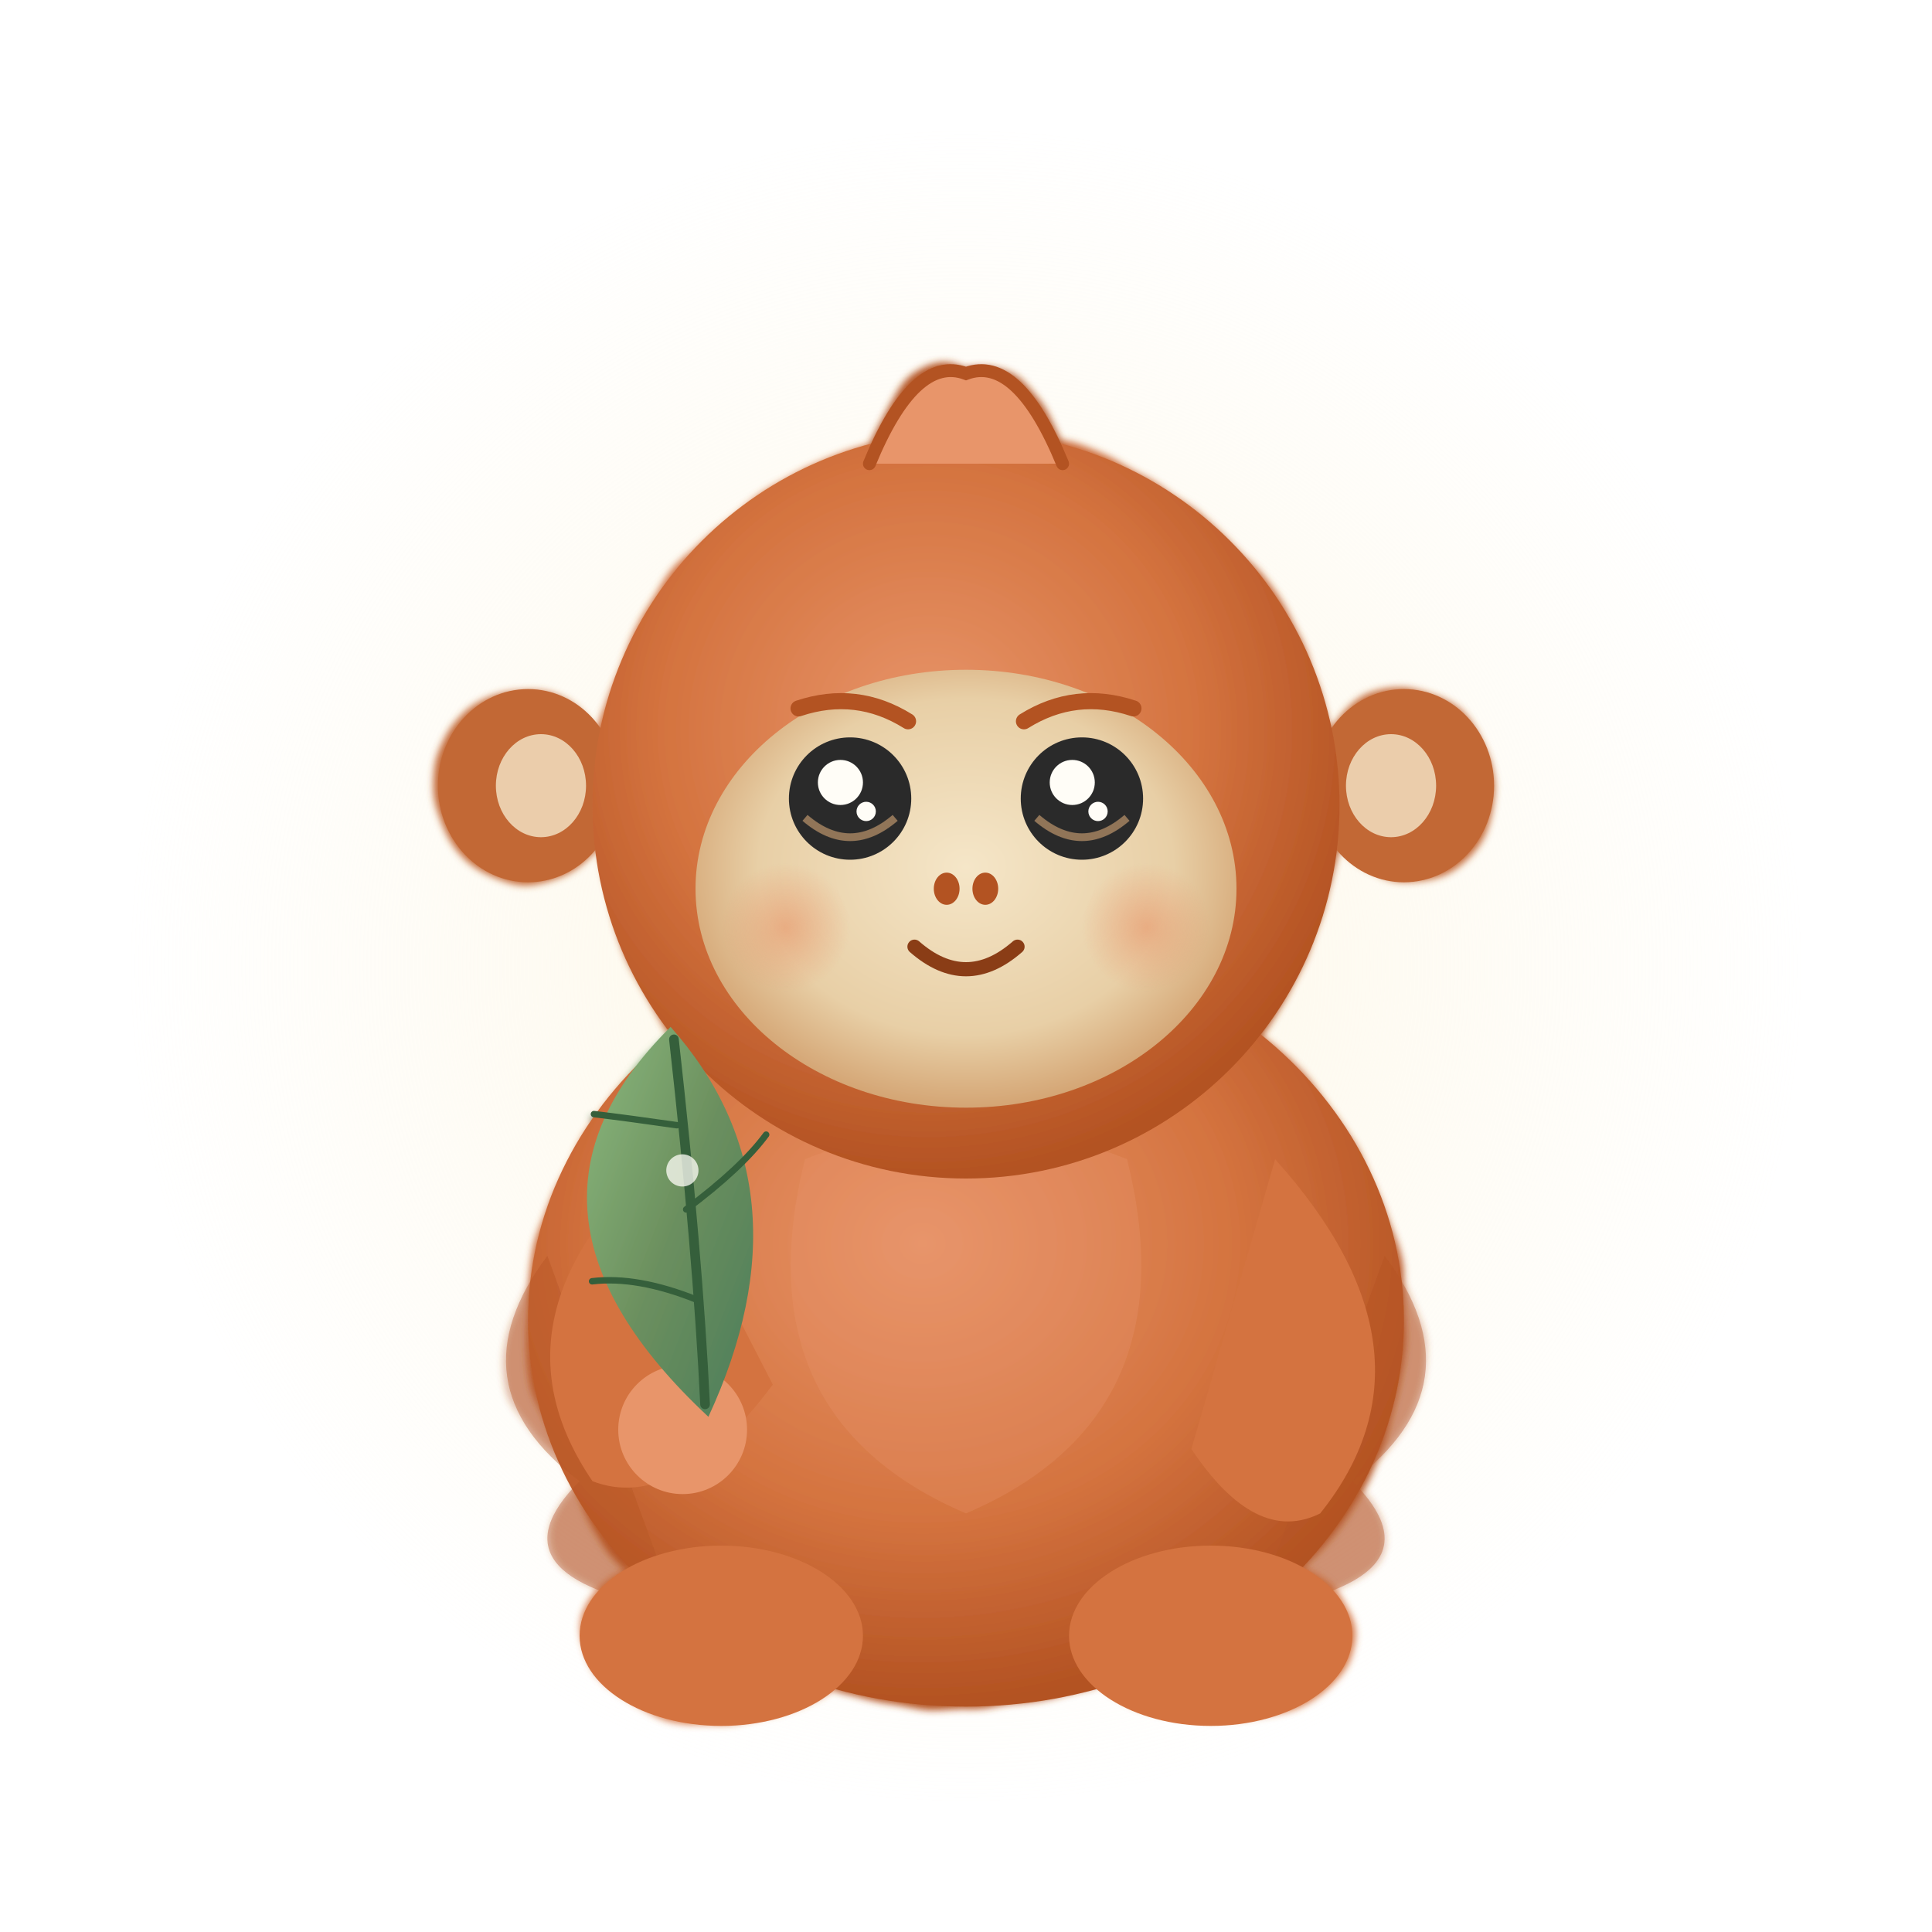
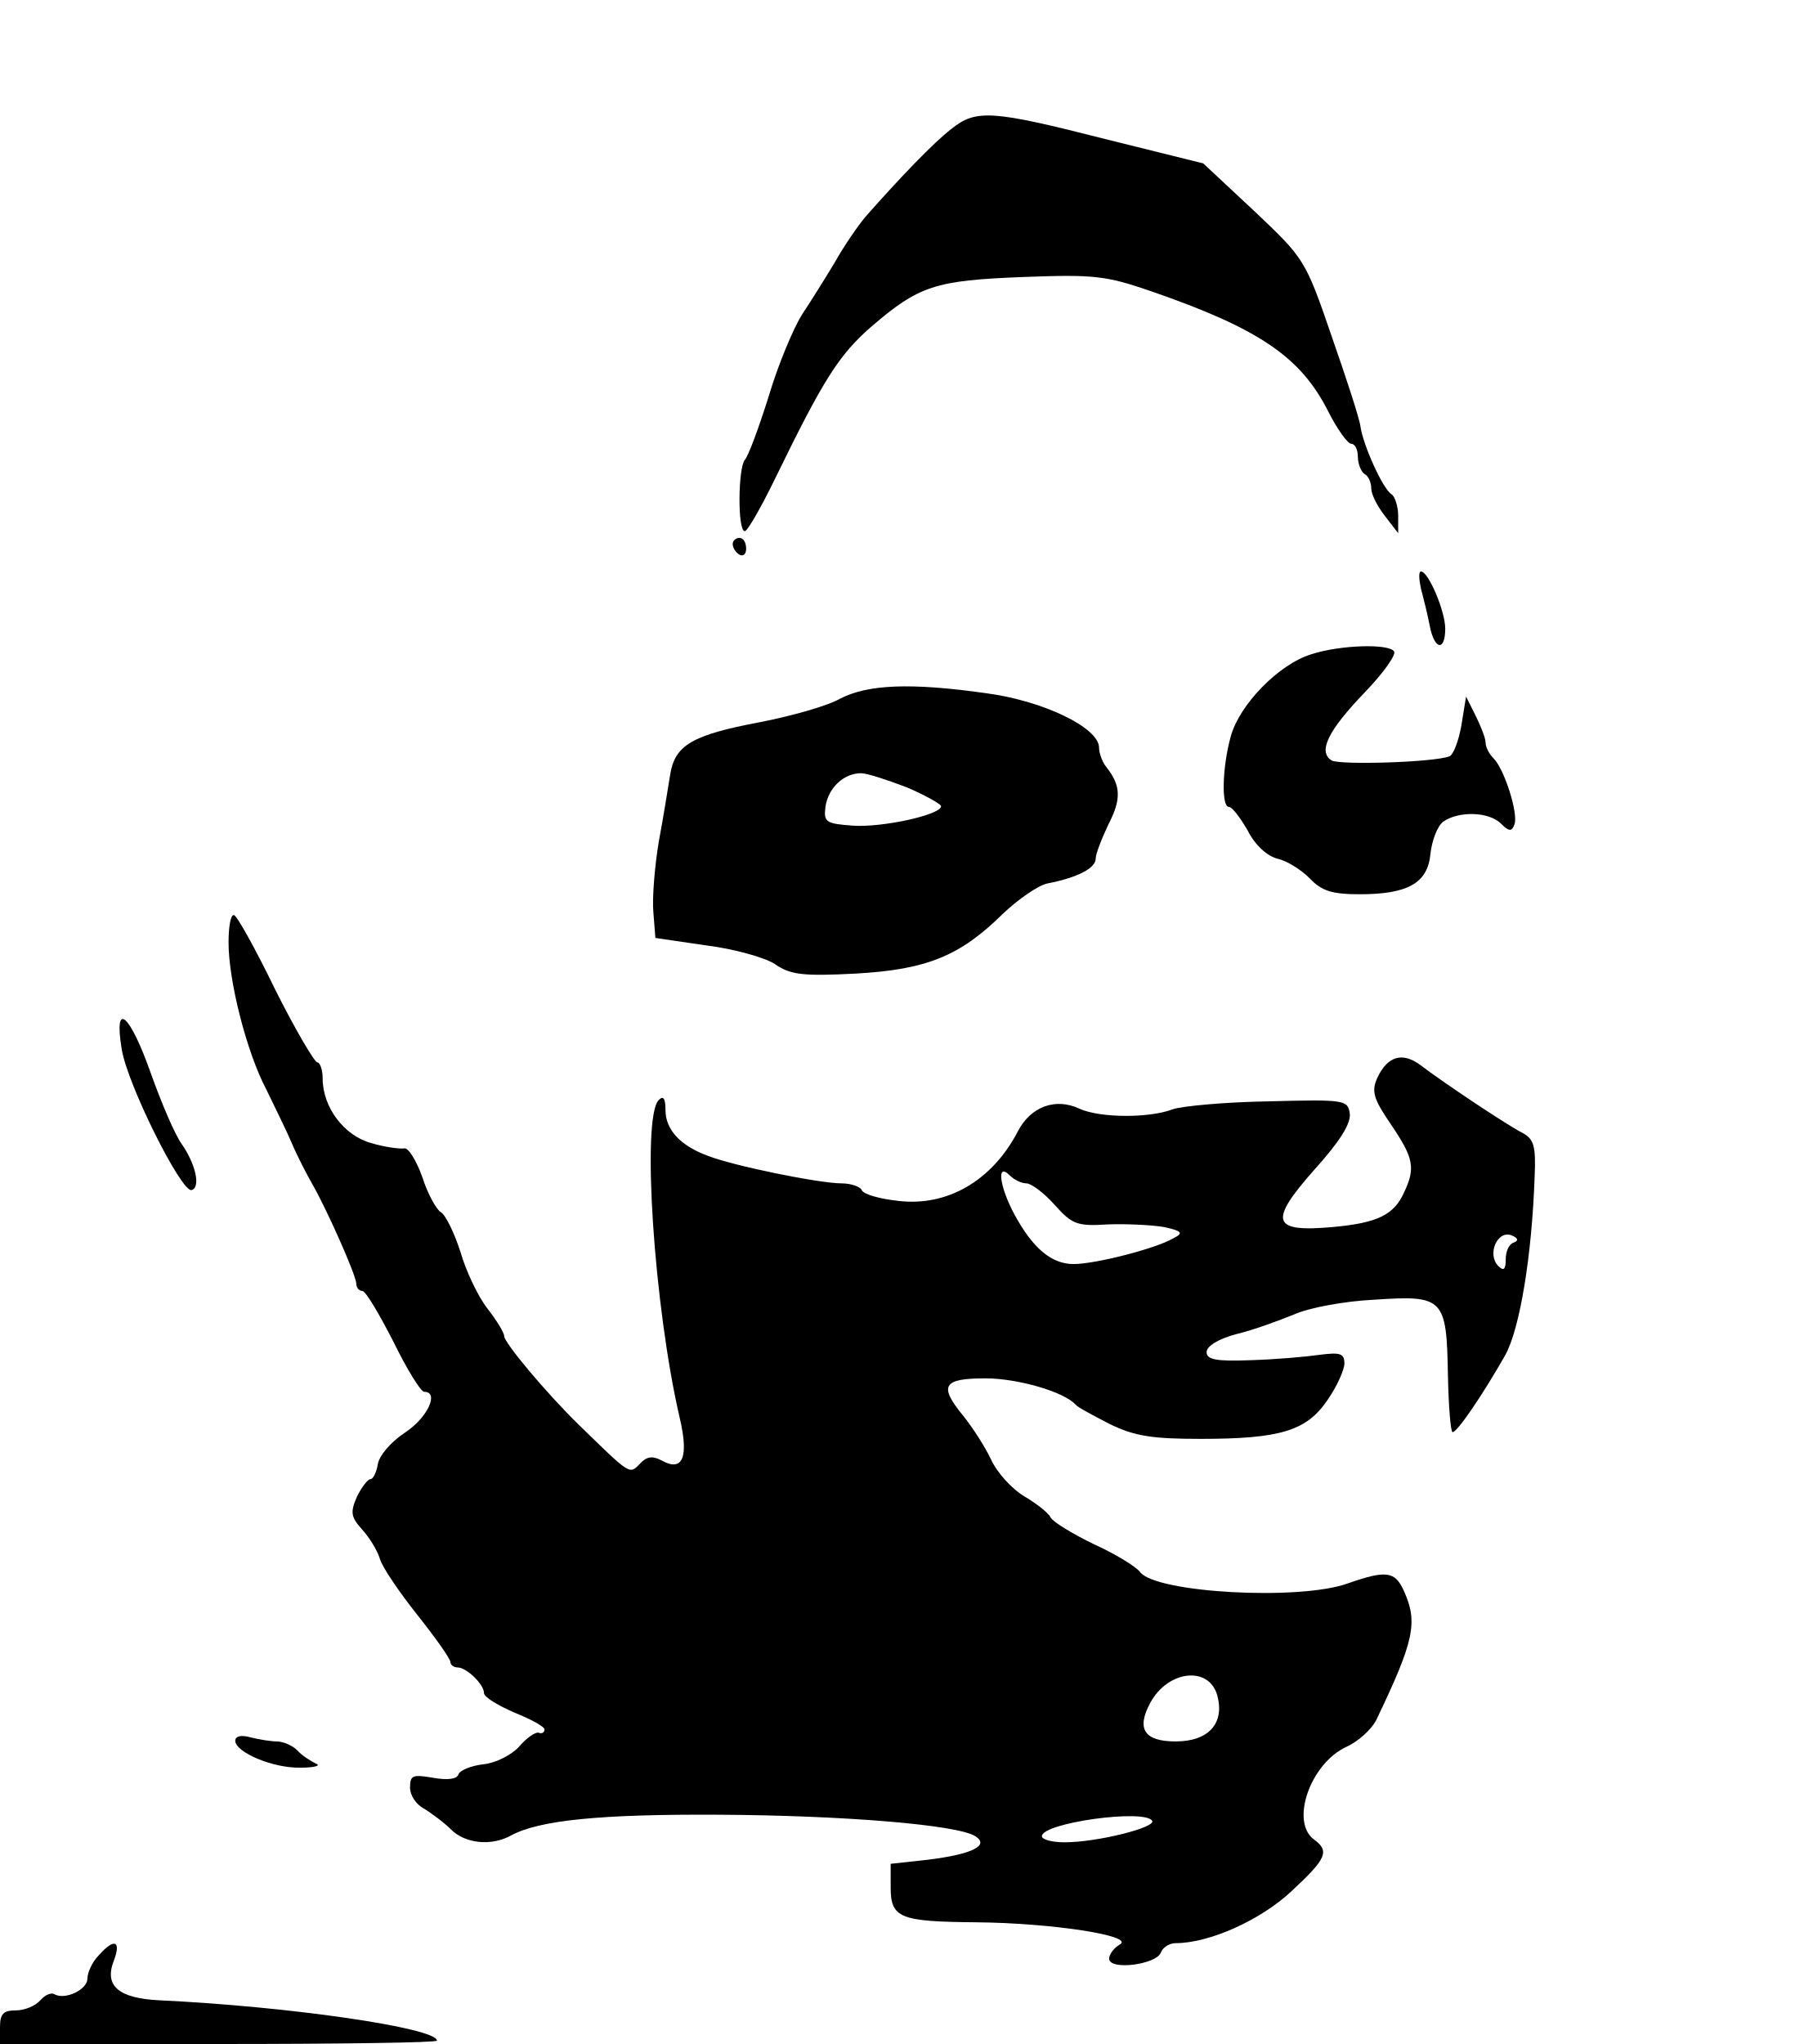
- <svg xmlns="http://www.w3.org/2000/svg" viewBox="0 0 300 300" width="100%" height="100%" role="img" aria-labelledby="orangutan-title orangutan-desc">
-   <defs>
-     <filter id="wc-filter-orangutan" x="-10%" y="-10%" width="120%" height="120%" filterUnits="objectBoundingBox">
-       <feTurbulence type="fractalNoise" baseFrequency="0.04" numOctaves="3" result="noise" />
-       <feDisplacementMap in="SourceGraphic" in2="noise" scale="3.5" xChannelSelector="R" yChannelSelector="G" result="displaced" />
-       <feGaussianBlur in="displaced" stdDeviation="0.6" result="softened" />
-       <feMerge>
-         <feMergeNode in="softened" />
-         <feMergeNode in="SourceGraphic" opacity="0.65" />
-       </feMerge>
-     </filter>
-     <radialGradient id="grad-fur" cx="45%" cy="40%" r="60%">
-       <stop offset="0%" stop-color="#E8956A" />
-       <stop offset="60%" stop-color="#D4733F" />
-       <stop offset="100%" stop-color="#B35222" />
-     </radialGradient>
-     <radialGradient id="grad-face" cx="50%" cy="45%" r="55%">
-       <stop offset="0%" stop-color="#F5E6C8" />
-       <stop offset="70%" stop-color="#E8CFA6" />
-       <stop offset="100%" stop-color="#D4A574" />
-     </radialGradient>
-     <linearGradient id="grad-leaf" x1="20%" y1="0%" x2="80%" y2="100%">
-       <stop offset="0%" stop-color="#8BB87D" />
-       <stop offset="50%" stop-color="#6B8F5E" />
-       <stop offset="100%" stop-color="#4A7C59" />
-     </linearGradient>
-     <radialGradient id="grad-blush" cx="50%" cy="50%" r="50%">
-       <stop offset="0%" stop-color="#E8956A" stop-opacity="0.6" />
-       <stop offset="100%" stop-color="#E8956A" stop-opacity="0" />
-     </radialGradient>
-     <radialGradient id="grad-glow" cx="50%" cy="50%" r="50%">
-       <stop offset="0%" stop-color="#FDF6E3" stop-opacity="0.9" />
-       <stop offset="100%" stop-color="#FDF6E3" stop-opacity="0" />
-     </radialGradient>
-   </defs>
-   <circle id="bg-glow" cx="150" cy="150" r="130" fill="url(#grad-glow)" />
-   <g id="tuki" filter="url(#wc-filter-orangutan)">
-     <ellipse id="tuki-body" cx="150" cy="205" rx="68" ry="60" fill="url(#grad-fur)" />
-     <path id="tuki-fur-blob-1" d="M85 195 Q70 215 90 230 Q75 245 105 250" fill="#B35222" opacity="0.4" />
-     <path id="tuki-fur-blob-2" d="M215 195 Q230 215 210 230 Q225 245 195 250" fill="#B35222" opacity="0.4" />
-     <path id="tuki-fur-blob-chest" d="M125 180 Q150 170 175 180 Q185 220 150 235 Q115 220 125 180 Z" fill="#E8956A" opacity="0.3" />
-     <ellipse id="tuki-foot-left" cx="112" cy="254" rx="22" ry="14" fill="#D4733F" />
-     <ellipse id="tuki-foot-right" cx="188" cy="254" rx="22" ry="14" fill="#D4733F" />
-     <ellipse id="tuki-ear-left" cx="82" cy="122" rx="14" ry="15" fill="#C26735" />
-     <ellipse id="tuki-ear-inner-left" cx="84" cy="122" rx="7" ry="8" fill="#F5E6C8" opacity="0.8" />
-     <ellipse id="tuki-ear-right" cx="218" cy="122" rx="14" ry="15" fill="#C26735" />
-     <ellipse id="tuki-ear-inner-right" cx="216" cy="122" rx="7" ry="8" fill="#F5E6C8" opacity="0.8" />
-     <circle id="tuki-head" cx="150" cy="125" r="58" fill="url(#grad-fur)" />
-     <path id="tuki-crown-fur" d="M135 72 Q142 55 150 58 Q158 55 165 72" fill="#E8956A" stroke="#B35222" stroke-width="2" stroke-linecap="round" />
-     <ellipse id="tuki-face" cx="150" cy="138" rx="42" ry="34" fill="url(#grad-face)" />
-     <circle id="tuki-blush-left" cx="122" cy="144" r="10" fill="url(#grad-blush)" />
-     <circle id="tuki-blush-right" cx="178" cy="144" r="10" fill="url(#grad-blush)" />
-     <g id="tuki-eyes">
-       <circle cx="132" cy="124" r="9.5" fill="#2C2C2C" />
-       <circle cx="130.5" cy="121.5" r="3.5" fill="#FFFDF7" />
-       <circle cx="134.5" cy="126" r="1.5" fill="#FFFDF7" />
-       <path d="M125 127 Q132 133 139 127" stroke="#D4A574" stroke-width="1.2" fill="none" opacity="0.6" />
-       <circle cx="168" cy="124" r="9.5" fill="#2C2C2C" />
-       <circle cx="166.5" cy="121.5" r="3.5" fill="#FFFDF7" />
-       <circle cx="170.5" cy="126" r="1.5" fill="#FFFDF7" />
-       <path d="M161 127 Q168 133 175 127" stroke="#D4A574" stroke-width="1.2" fill="none" opacity="0.6" />
-       <path d="M124 110 Q133 107 141 112" stroke="#B35222" stroke-width="2.5" stroke-linecap="round" fill="none" />
-       <path d="M176 110 Q167 107 159 112" stroke="#B35222" stroke-width="2.5" stroke-linecap="round" fill="none" />
-     </g>
-     <g id="tuki-snout">
-       <ellipse cx="147" cy="138" rx="2" ry="2.5" fill="#B35222" />
-       <ellipse cx="153" cy="138" rx="2" ry="2.5" fill="#B35222" />
-       <path d="M142 147 Q150 154 158 147" stroke="#8A3D18" stroke-width="2.2" stroke-linecap="round" fill="none" />
-     </g>
-     <path id="tuki-arm-right" d="M198 180 Q225 210 205 235 Q195 240 185 225" fill="#D4733F" />
-     <path id="tuki-arm-left" d="M102 180 Q75 205 92 230 Q105 235 120 215" fill="#D4733F" />
-     <circle id="tuki-hand-left" cx="106" cy="222" r="10" fill="#E8956A" />
-     <g id="tuki-leaf" transform="rotate(-15 110 220)">
-       <path d="M110 220 Q85 180 120 160 Q135 190 110 220 Z" fill="url(#grad-leaf)" />
-       <path d="M110 218 Q115 195 120 162" stroke="#355E3B" stroke-width="1.5" stroke-linecap="round" fill="none" />
-       <path d="M113 202 Q105 196 98 195" stroke="#355E3B" stroke-width="1" stroke-linecap="round" fill="none" />
-       <path d="M115 188 Q125 184 130 180" stroke="#355E3B" stroke-width="1" stroke-linecap="round" fill="none" />
-       <path d="M117 175 Q110 172 105 170" stroke="#355E3B" stroke-width="1" stroke-linecap="round" fill="none" />
-       <circle cx="116" cy="182" r="2.5" fill="#FFFDF7" opacity="0.75" />
-     </g>
+ <svg xmlns="http://www.w3.org/2000/svg" version="1.0" width="267pt" height="304pt" viewBox="0 0 267 304" preserveAspectRatio="xMidYMid meet">
+   <g transform="translate(0,304) scale(0.1,-0.1)" fill="#000000" stroke="none">
+     <path d="M1415 2848 c-26 -20 -76 -72 -128 -131 -10 -12 -31 -42 -45 -67 -15 -25 -37 -60 -49 -78 -12 -19 -35 -73 -49 -120 -15 -48 -31 -91 -36 -96 -10 -12 -11 -106 0 -106 4 0 24 35 45 78 72 148 95 184 143 226 71 61 95 69 226 74 106 4 123 2 190 -21 162 -56 223 -98 264 -179 13 -26 29 -48 34 -48 6 0 10 -9 10 -19 0 -11 5 -23 10 -26 6 -3 10 -13 10 -22 0 -8 9 -26 20 -40 l20 -26 0 26 c0 14 -5 29 -10 32 -13 8 -42 73 -46 100 -1 11 -21 72 -43 135 -39 114 -41 116 -115 186 l-76 71 -145 36 c-169 43 -193 45 -230 15z" />
+     <path d="M1090 2231 c0 -6 5 -13 10 -16 6 -3 10 1 10 9 0 9 -4 16 -10 16 -5 0 -10 -4 -10 -9z" />
+     <path d="M2114 2164 c4 -15 10 -39 13 -55 7 -36 23 -38 23 -4 0 26 -25 85 -36 85 -4 0 -3 -12 0 -26z" />
+     <path d="M1951 2067 c-49 -15 -107 -75 -120 -122 -13 -47 -14 -105 -3 -105 5 0 17 -16 28 -35 11 -22 29 -38 44 -42 14 -3 35 -16 48 -29 18 -19 33 -24 75 -24 72 0 101 17 105 60 2 19 10 41 19 48 23 16 68 15 86 -3 12 -12 16 -12 20 -1 6 16 -15 82 -31 98 -7 7 -12 17 -12 24 0 6 -7 24 -15 40 l-14 28 -7 -43 c-4 -23 -12 -44 -18 -46 -25 -9 -163 -13 -175 -6 -21 13 -5 45 50 102 27 28 46 55 43 60 -7 12 -80 10 -123 -4z" />
+     <path d="M1250 2001 c-19 -11 -73 -26 -119 -35 -101 -19 -127 -34 -134 -78 -3 -18 -10 -63 -17 -100 -6 -36 -10 -84 -8 -105 l3 -38 75 -11 c41 -5 88 -18 103 -28 23 -16 42 -18 120 -14 106 6 155 26 219 89 22 21 52 42 66 45 46 9 72 23 72 37 0 7 9 30 19 51 19 37 19 57 -3 85 -6 7 -11 21 -11 29 0 30 -84 70 -168 81 -113 16 -176 13 -217 -8z m99 -132 c28 -12 51 -25 51 -28 0 -13 -88 -32 -131 -29 -40 3 -44 5 -41 28 4 28 27 50 53 50 9 0 39 -10 68 -21z" />
+     <path d="M340 1638 c0 -57 27 -163 56 -218 12 -25 30 -61 38 -80 8 -19 22 -46 30 -60 21 -36 66 -137 66 -149 0 -6 4 -11 9 -11 5 0 25 -34 46 -75 20 -41 41 -75 46 -75 23 0 5 -39 -29 -61 -21 -14 -38 -34 -40 -47 -2 -12 -7 -22 -11 -22 -4 0 -13 -12 -20 -26 -10 -23 -9 -30 7 -48 11 -12 23 -31 27 -44 3 -12 29 -50 56 -84 27 -34 49 -65 49 -70 0 -4 5 -8 11 -8 13 0 39 -25 39 -38 0 -6 20 -18 45 -29 25 -10 45 -21 45 -25 0 -5 -4 -7 -9 -5 -5 1 -18 -8 -29 -21 -11 -12 -34 -24 -53 -26 -18 -2 -35 -9 -37 -15 -2 -7 -16 -9 -38 -5 -30 5 -34 4 -34 -15 0 -11 9 -25 21 -31 11 -7 29 -20 40 -31 21 -21 60 -25 89 -9 42 23 134 32 310 31 185 -1 355 -15 381 -32 22 -14 -6 -27 -71 -35 l-55 -6 0 -35 c0 -46 14 -51 128 -52 111 -1 236 -20 213 -33 -9 -5 -16 -15 -16 -21 0 -18 70 -9 77 9 3 8 13 14 22 14 50 0 126 34 172 77 53 49 57 60 34 77 -36 26 -6 113 48 138 18 8 37 26 44 39 57 119 63 146 41 194 -13 28 -26 30 -83 10 -72 -26 -286 -14 -309 17 -6 8 -37 27 -68 41 -31 15 -61 33 -65 40 -4 8 -23 22 -40 32 -18 11 -40 35 -49 55 -9 19 -28 48 -40 63 -38 46 -32 57 32 57 48 0 117 -20 134 -39 3 -4 26 -16 51 -29 37 -18 63 -22 135 -22 119 0 158 12 189 58 14 20 25 45 25 54 0 15 -6 17 -37 13 -21 -3 -67 -7 -103 -8 -51 -2 -65 1 -65 12 0 9 18 20 45 27 25 6 63 20 85 29 22 10 76 20 120 22 103 7 107 2 109 -112 1 -47 4 -85 7 -85 7 0 45 56 78 114 22 39 40 149 44 266 2 45 -1 56 -18 65 -20 10 -111 70 -152 101 -27 20 -49 13 -64 -19 -9 -20 -6 -31 20 -69 34 -50 37 -65 20 -101 -15 -34 -40 -46 -107 -52 -90 -8 -95 8 -27 85 38 42 55 69 53 84 -3 20 -7 21 -120 18 -65 -1 -130 -7 -144 -12 -34 -13 -107 -13 -138 1 -36 17 -73 3 -92 -34 -38 -73 -105 -112 -178 -103 -28 3 -52 10 -54 16 -2 5 -16 10 -30 10 -33 0 -161 26 -199 41 -41 15 -63 39 -63 68 0 17 -3 22 -10 15 -26 -26 -7 -308 31 -472 14 -59 5 -82 -27 -64 -13 7 -22 6 -32 -5 -16 -16 -13 -18 -92 59 -48 47 -110 121 -110 131 0 5 -11 23 -25 41 -14 18 -32 56 -40 84 -9 28 -22 55 -29 59 -7 4 -20 28 -28 53 -9 25 -21 44 -27 42 -7 -1 -29 2 -49 8 -40 11 -72 53 -72 96 0 13 -4 24 -8 24 -4 0 -33 49 -63 109 -29 60 -57 110 -61 110 -5 1 -8 -18 -8 -41z m1187 -358 c7 0 26 -14 42 -32 26 -29 33 -32 80 -29 28 1 66 -1 83 -4 27 -6 29 -9 13 -17 -26 -15 -115 -38 -148 -38 -33 0 -61 24 -88 74 -22 41 -27 78 -7 58 7 -7 18 -12 25 -12z m725 -88 c-7 -2 -12 -13 -12 -25 0 -15 -3 -18 -11 -10 -17 17 -2 53 19 46 10 -4 12 -8 4 -11z m-441 -674 c11 -41 -13 -68 -62 -68 -46 0 -59 18 -38 57 26 49 88 56 100 11z m-97 -186 c6 -10 -82 -32 -130 -32 -19 0 -34 4 -34 9 0 20 153 41 164 23z" />
+     <path d="M181 1480 c8 -52 89 -214 104 -210 14 4 6 39 -15 69 -10 14 -30 61 -45 103 -32 91 -56 111 -44 38z" />
+     <path d="M350 451 c0 -17 56 -41 97 -40 21 0 31 3 23 6 -8 4 -21 12 -28 20 -7 7 -21 13 -30 13 -9 0 -27 3 -39 6 -14 4 -23 2 -23 -5z" />
+     <path d="M147 132 c-10 -10 -17 -26 -17 -35 0 -16 -33 -32 -49 -23 -5 3 -14 -1 -21 -9 -7 -8 -23 -15 -36 -15 -19 0 -24 -5 -24 -25 l0 -25 325 0 c179 0 325 2 325 5 0 19 -221 51 -413 60 -60 3 -82 21 -68 58 12 31 1 35 -22 9z" />
  </g>
</svg>
